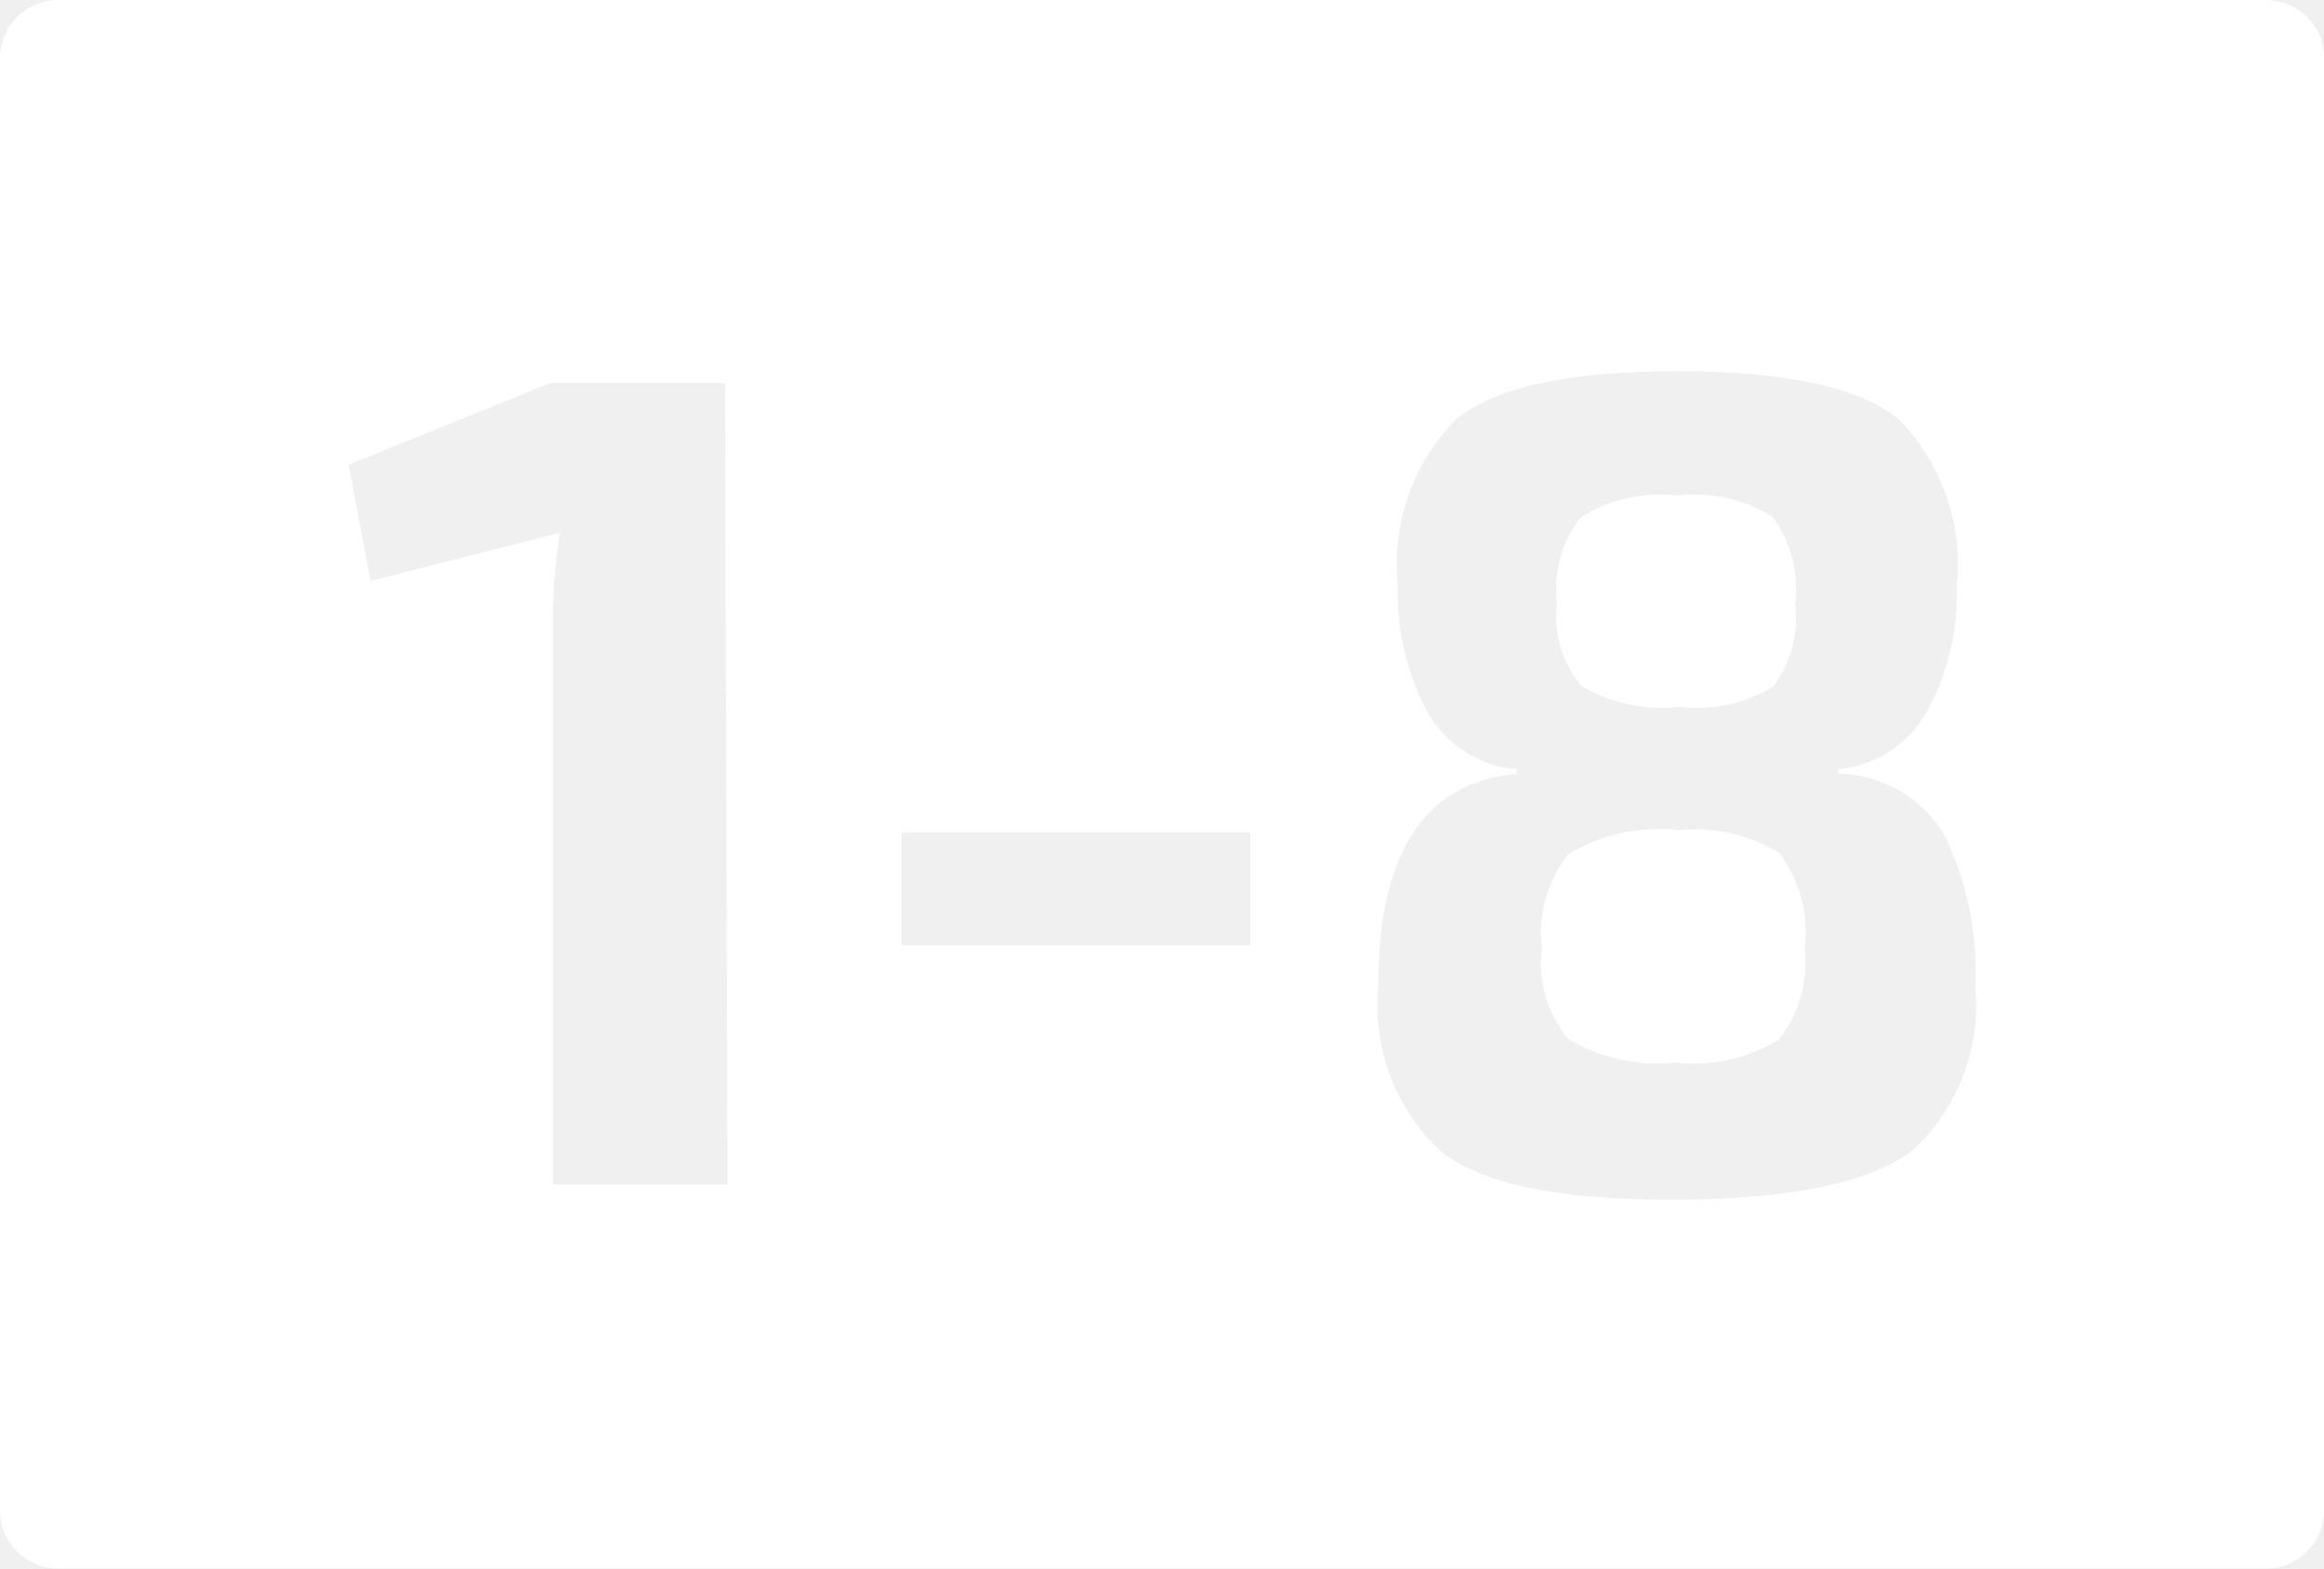
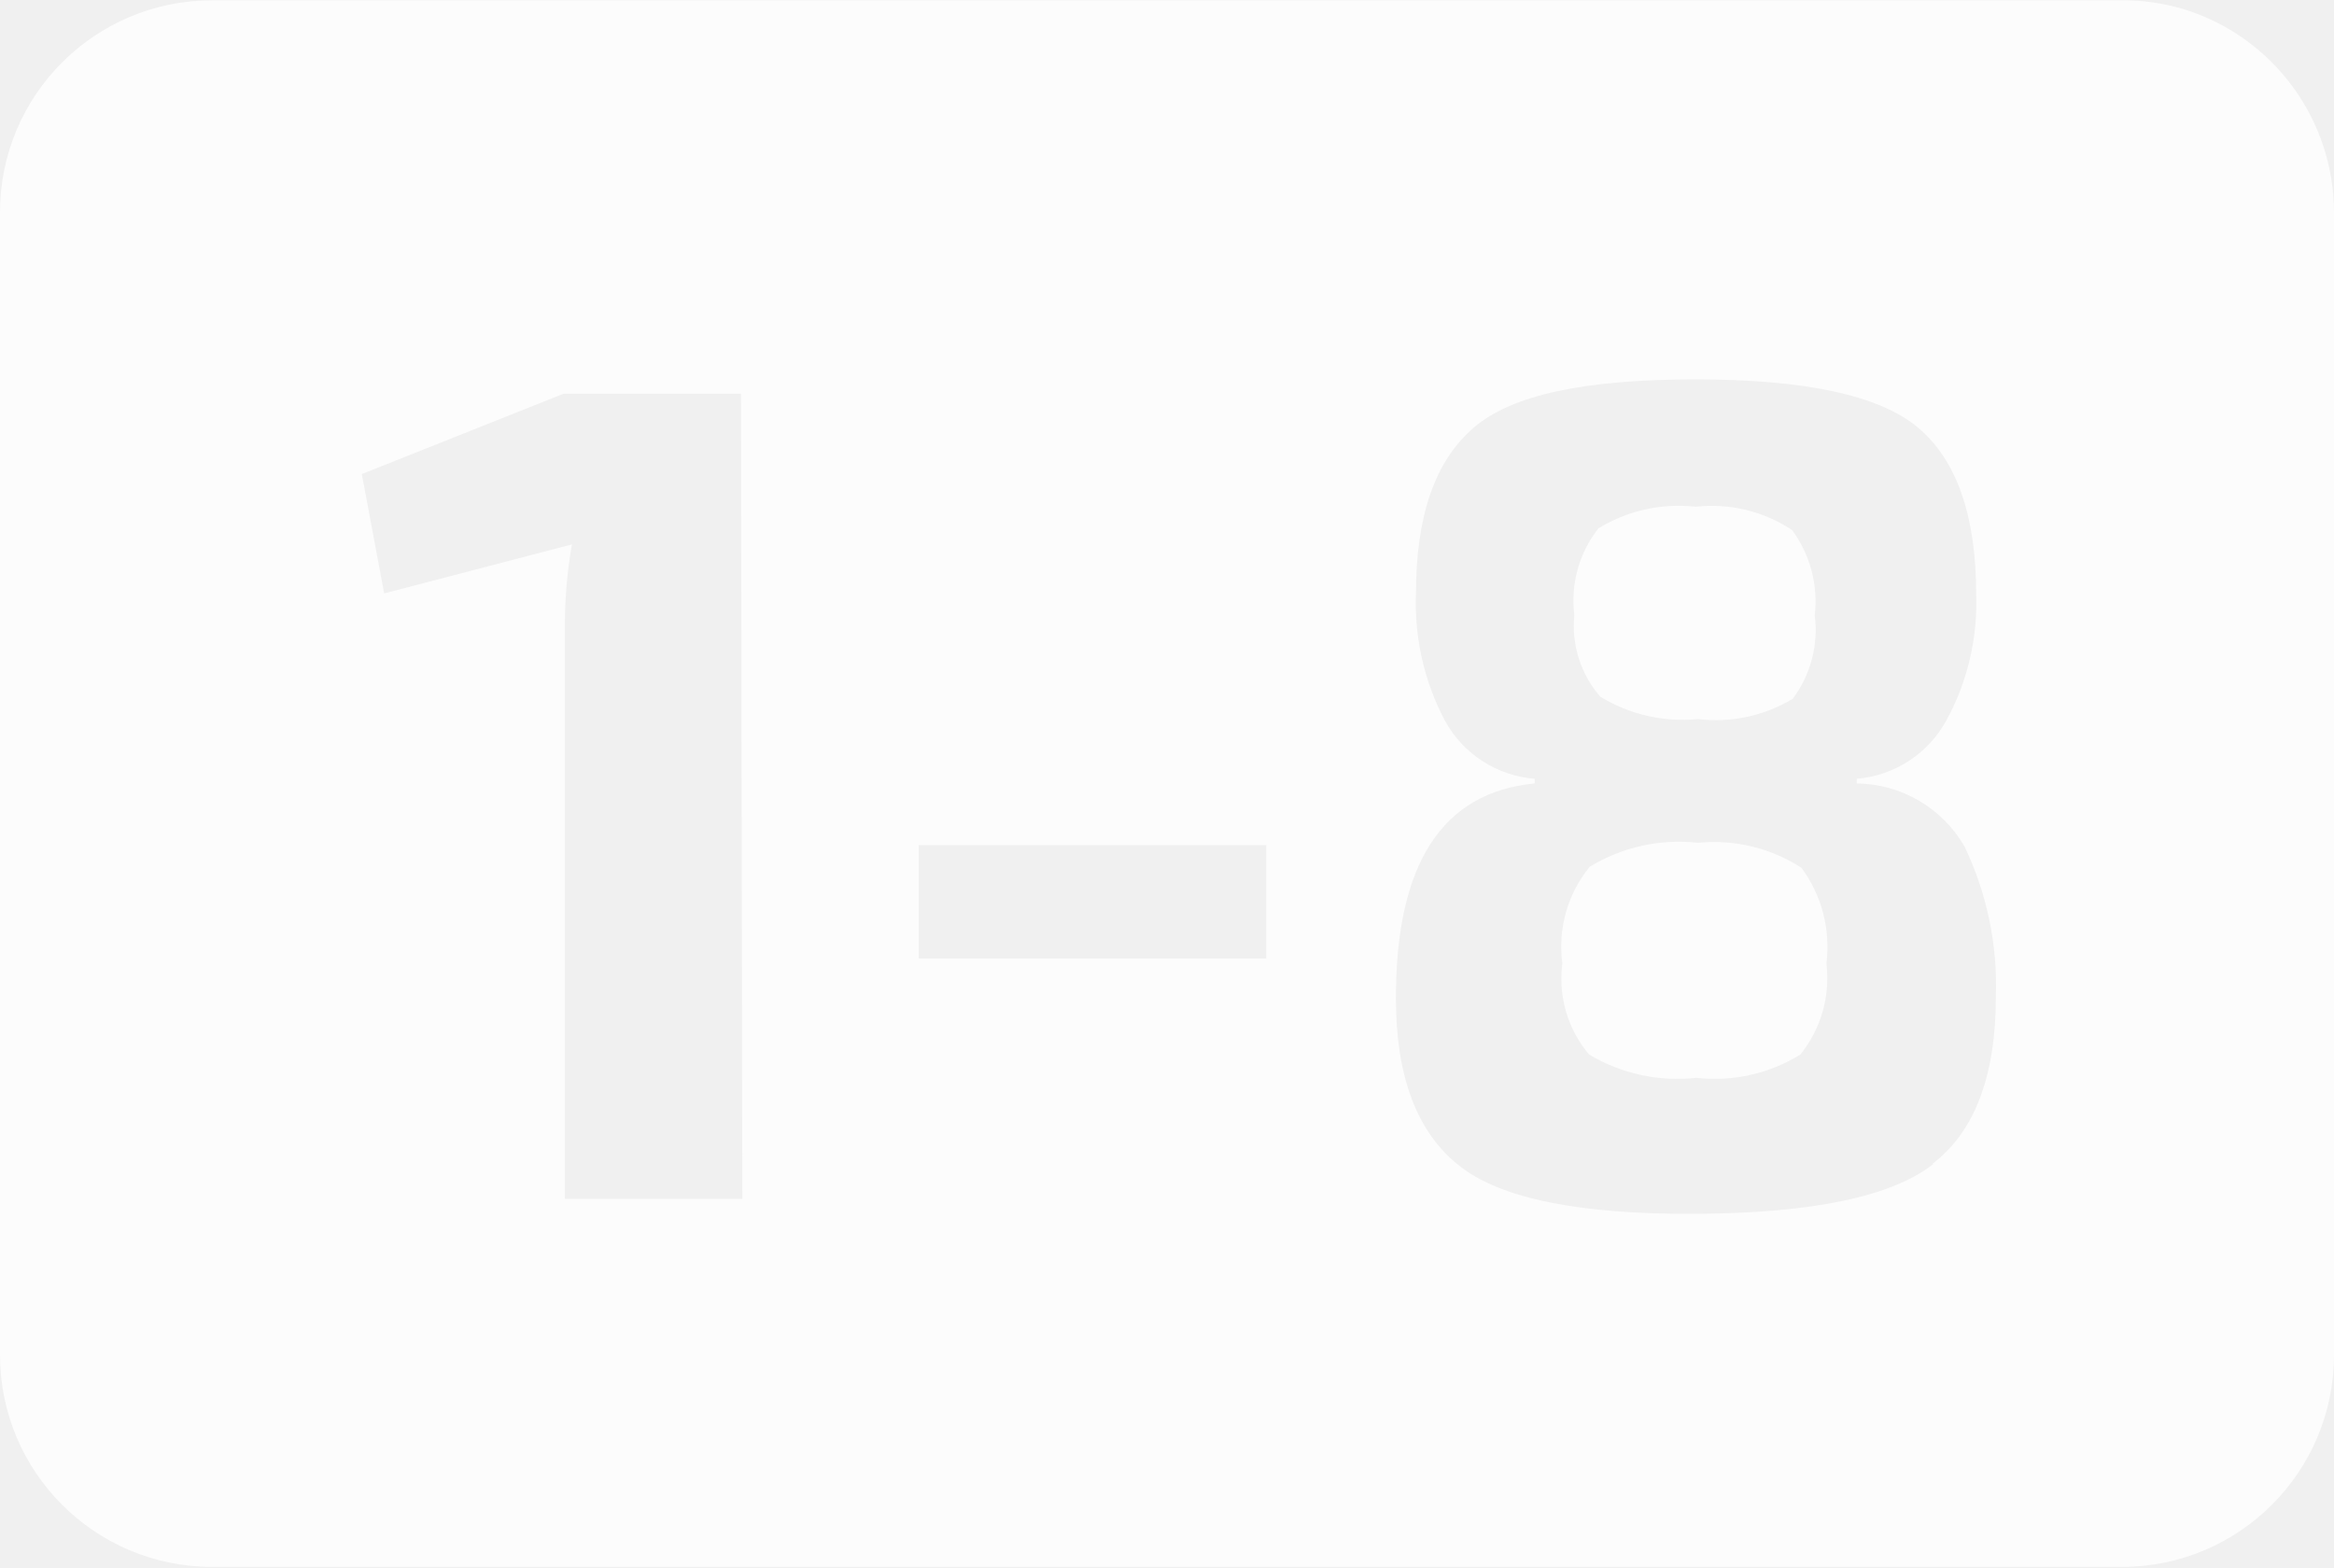
- <svg xmlns="http://www.w3.org/2000/svg" id="fe0fe9b0-78f2-4b59-b193-422568b759b1" data-name="Calque 1" viewBox="0 0 40 27">
+ <svg xmlns="http://www.w3.org/2000/svg" id="ea5c2d48-090e-4db9-9739-2c9fc2a45c95" data-name="1" viewBox="0 0 69.99 47.01">
  <defs>
-     <style>.f6f746b9-1aab-4de9-8ea9-c6f9a0b8ecd3{fill:#fff;}</style>
+     <style>.b24b48aa-0a66-4476-8efa-3126e9560f46{fill:#fcfcfc;}</style>
  </defs>
-   <g id="b3136e47-1bc9-44ad-992b-150db4f0375f" data-name="1-8">
-     <path class="f6f746b9-1aab-4de9-8ea9-c6f9a0b8ecd3" d="M28.9,14.29A3,3,0,0,0,27,14.7a2.16,2.16,0,0,0-.46,1.63A2,2,0,0,0,27,17.89a3,3,0,0,0,1.84.4,2.76,2.76,0,0,0,1.78-.4,2.12,2.12,0,0,0,.44-1.56,2.26,2.26,0,0,0-.43-1.64A2.72,2.72,0,0,0,28.9,14.29Z" transform="translate(0)" />
-     <path class="f6f746b9-1aab-4de9-8ea9-c6f9a0b8ecd3" d="M28.9,12.17a2.56,2.56,0,0,0,1.62-.35,2,2,0,0,0,.38-1.43,2.08,2.08,0,0,0-.39-1.49,2.47,2.47,0,0,0-1.63-.37,2.6,2.6,0,0,0-1.67.37,2,2,0,0,0-.41,1.49,1.84,1.84,0,0,0,.42,1.42A2.74,2.74,0,0,0,28.9,12.17Z" transform="translate(0)" />
-     <path class="f6f746b9-1aab-4de9-8ea9-c6f9a0b8ecd3" d="M39,0H1A1,1,0,0,0,0,1V26a1,1,0,0,0,1,1H39a1,1,0,0,0,1-1V1A1,1,0,0,0,39,0ZM12.52,20.39h-3V10.67a8,8,0,0,1,.12-1.5L6.38,10,6,8,9.48,6.59h3Zm9-4.12h-6V14.33h6ZM32.92,19.8c-.71.55-2.06.84-4.06.85s-3.34-.26-4.06-.83A3.44,3.44,0,0,1,23.72,17c0-2.31.79-3.53,2.38-3.68v-.08a1.93,1.93,0,0,1-1.54-1,4.33,4.33,0,0,1-.5-2.17,3.54,3.54,0,0,1,1-2.85c.66-.55,1.93-.83,3.81-.83s3.15.28,3.81.83a3.54,3.54,0,0,1,1,2.85,4.22,4.22,0,0,1-.51,2.17,1.94,1.94,0,0,1-1.53,1v.08a2.15,2.15,0,0,1,1.84,1.08A5.45,5.45,0,0,1,34,17,3.4,3.4,0,0,1,32.92,19.8Z" transform="translate(0)" />
+   <g id="b8fb6fcf-cfbf-469e-a68f-9f2fd543c12e" data-name="1-8">
+     <path class="b24b48aa-0a66-4476-8efa-3126e9560f46" d="M51.07,21.67a4.47,4.47,0,0,0,2.84-.61,3.45,3.45,0,0,0,.66-2.5A3.62,3.62,0,0,0,53.89,16,4.35,4.35,0,0,0,51,15.3a4.6,4.6,0,0,0-2.92.65,3.51,3.51,0,0,0-.72,2.61A3.22,3.22,0,0,0,48.14,21,4.75,4.75,0,0,0,51.07,21.67Z" transform="translate(-0.15 -0.1)" />
+     <path class="b24b48aa-0a66-4476-8efa-3126e9560f46" d="M51.07,25.38a5.14,5.14,0,0,0-3.25.72A3.79,3.79,0,0,0,47,29a3.53,3.53,0,0,0,.8,2.73,5.17,5.17,0,0,0,3.22.7,4.88,4.88,0,0,0,3.12-.7A3.66,3.66,0,0,0,54.92,29a4,4,0,0,0-.75-2.87A4.82,4.82,0,0,0,51.07,25.38Z" transform="translate(-0.15 -0.1)" />
+     <path class="b24b48aa-0a66-4476-8efa-3126e9560f46" d="M65.68.39a6.32,6.32,0,0,0-2-.28H6.51A6.36,6.36,0,0,0,.15,6.47V40.74A6.36,6.36,0,0,0,6.51,47.1H63.78a6.36,6.36,0,0,0,6.36-6.36V6.48A6.39,6.39,0,0,0,65.68.39ZM22.41,36.06H17.09v-17a14.13,14.13,0,0,1,.21-2.63l-5.63,1.47L11,14.32l6.05-2.41h5.32Zm15.71-7.21H27.7v-3.4H38.12Zm20,6.17Q56.25,36.48,51,36.51t-7.1-1.45c-1.26-1-1.89-2.67-1.89-5Q42,24,46.17,23.6v-.14a3.37,3.37,0,0,1-2.69-1.74,7.54,7.54,0,0,1-.87-3.79c0-2.36.57-4,1.73-5s3.37-1.45,6.66-1.45,5.52.48,6.67,1.45,1.74,2.63,1.74,5a7.33,7.33,0,0,1-.9,3.79,3.38,3.38,0,0,1-2.68,1.74v.14a3.78,3.78,0,0,1,3.23,1.89A9.67,9.67,0,0,1,60,30C60,32.39,59.35,34.06,58.11,35Z" transform="translate(-0.15 -0.1)" />
  </g>
</svg>
